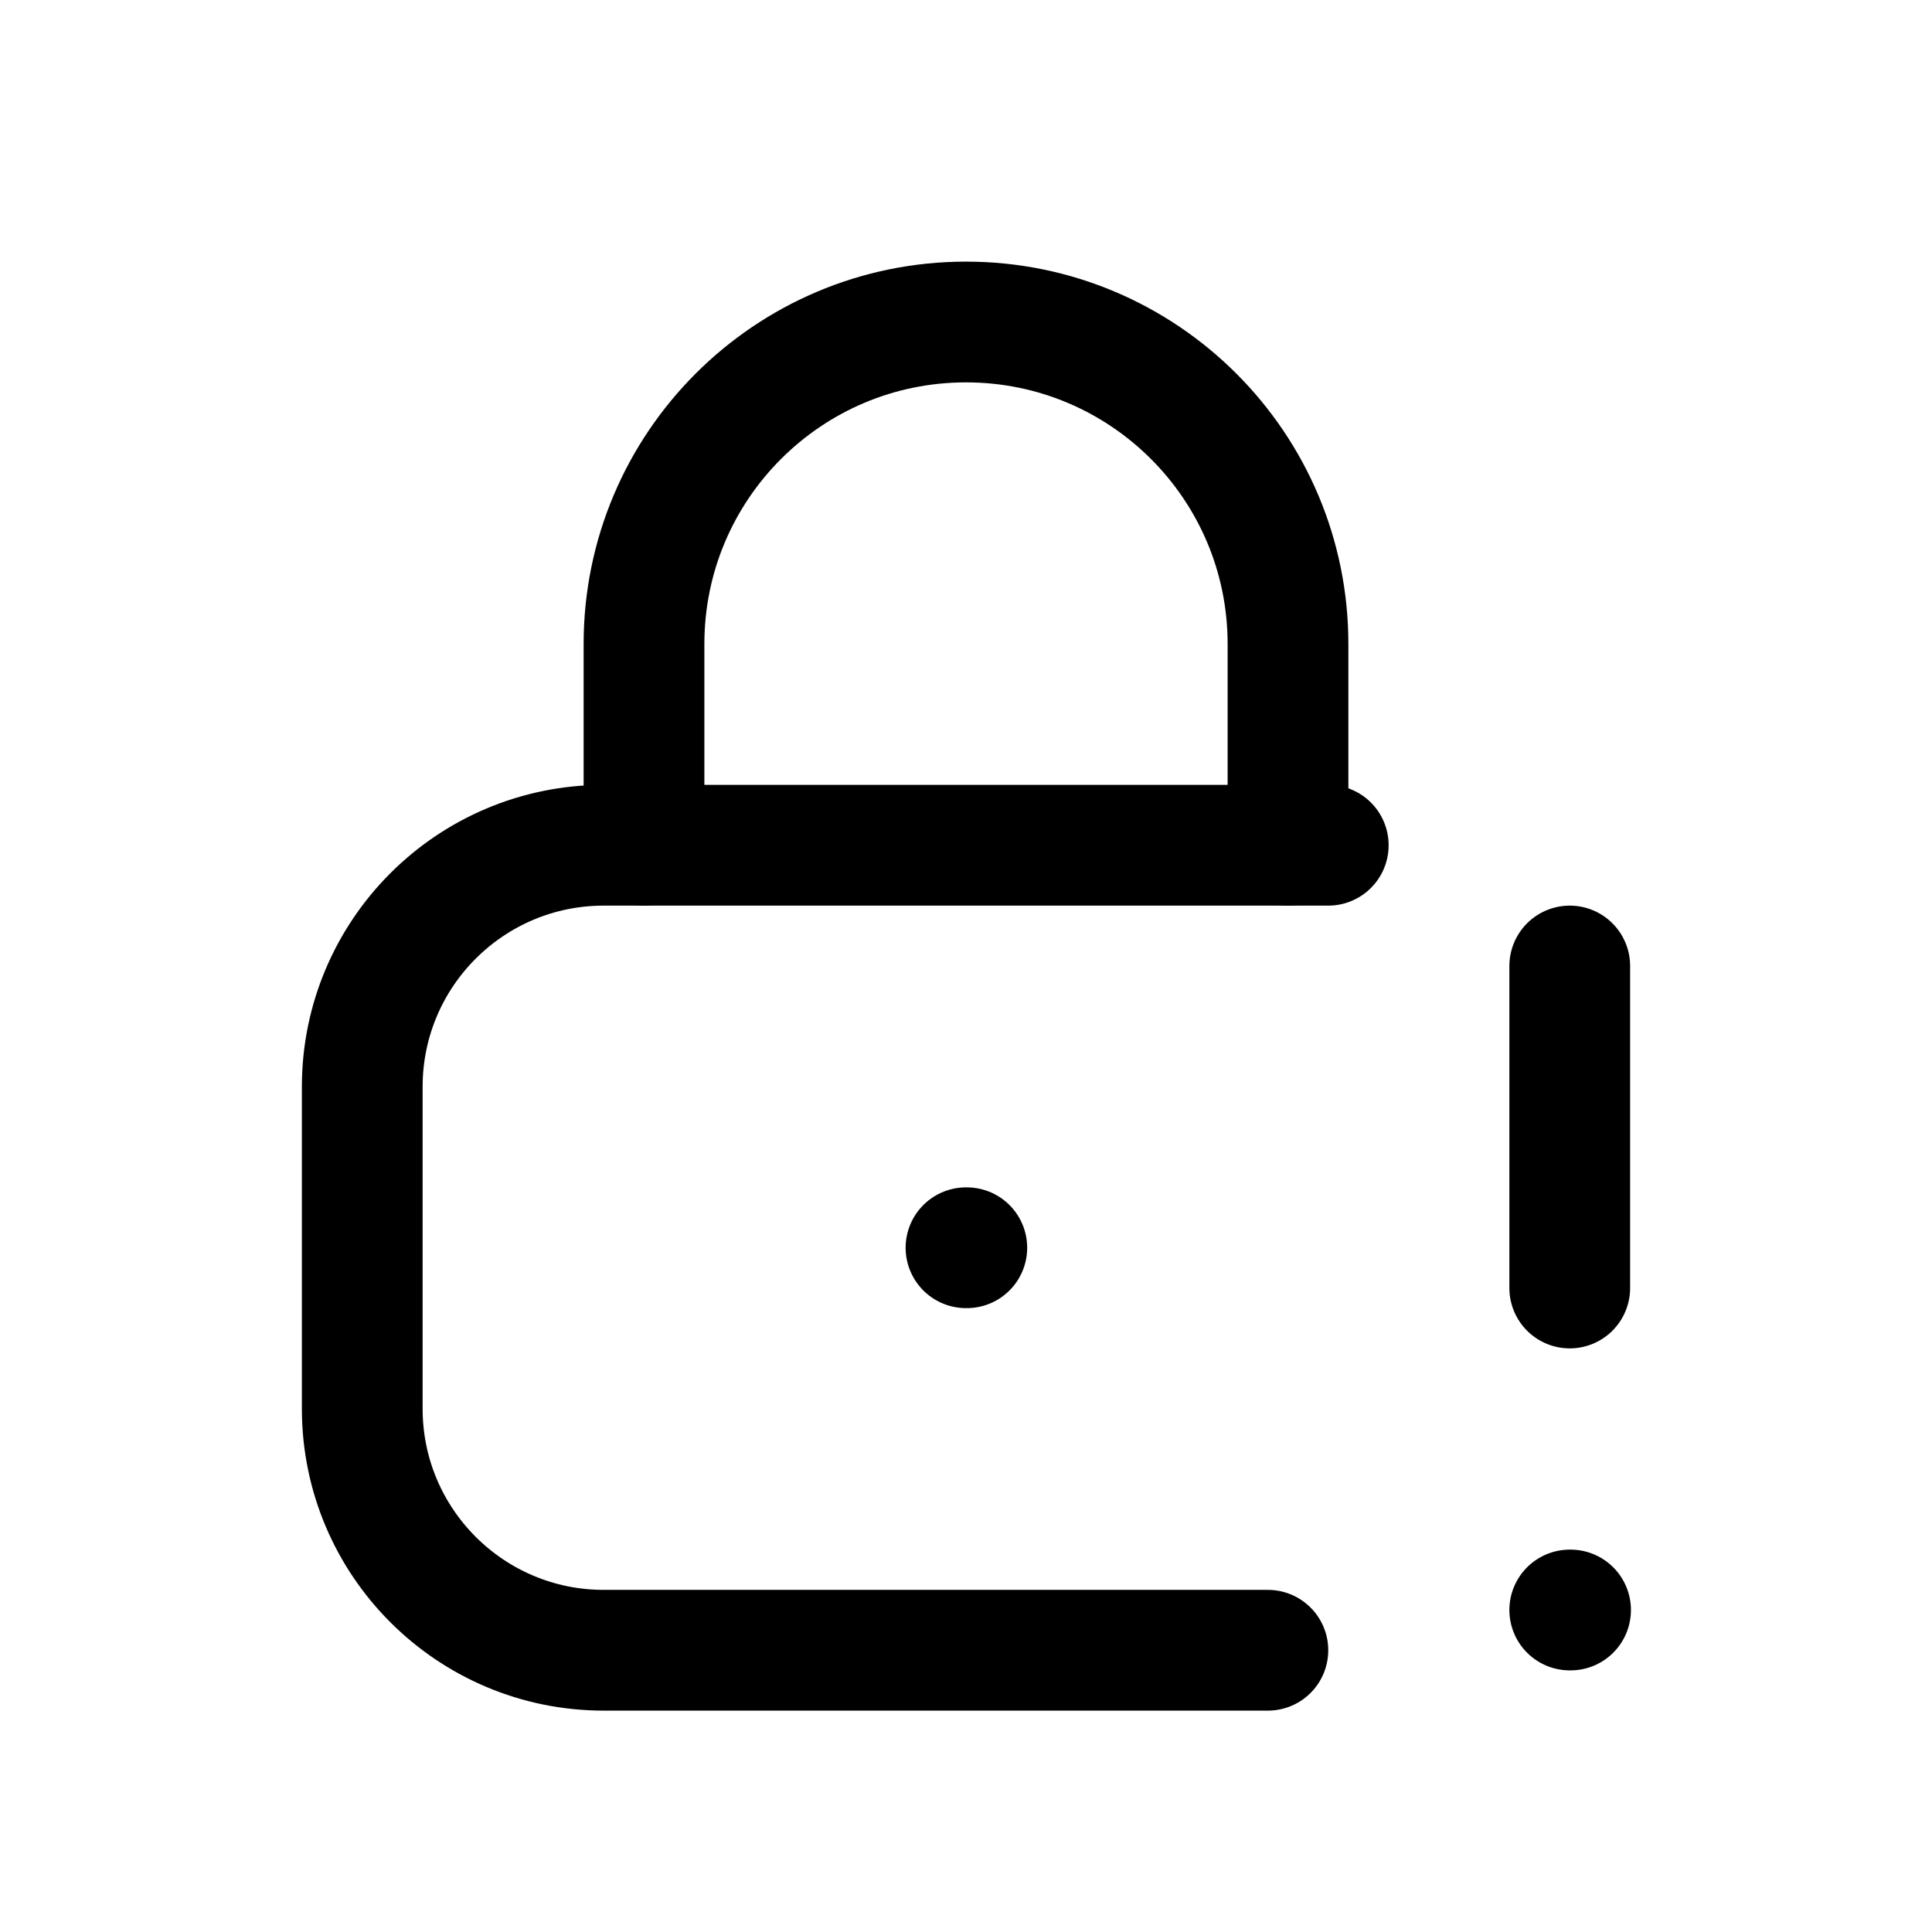
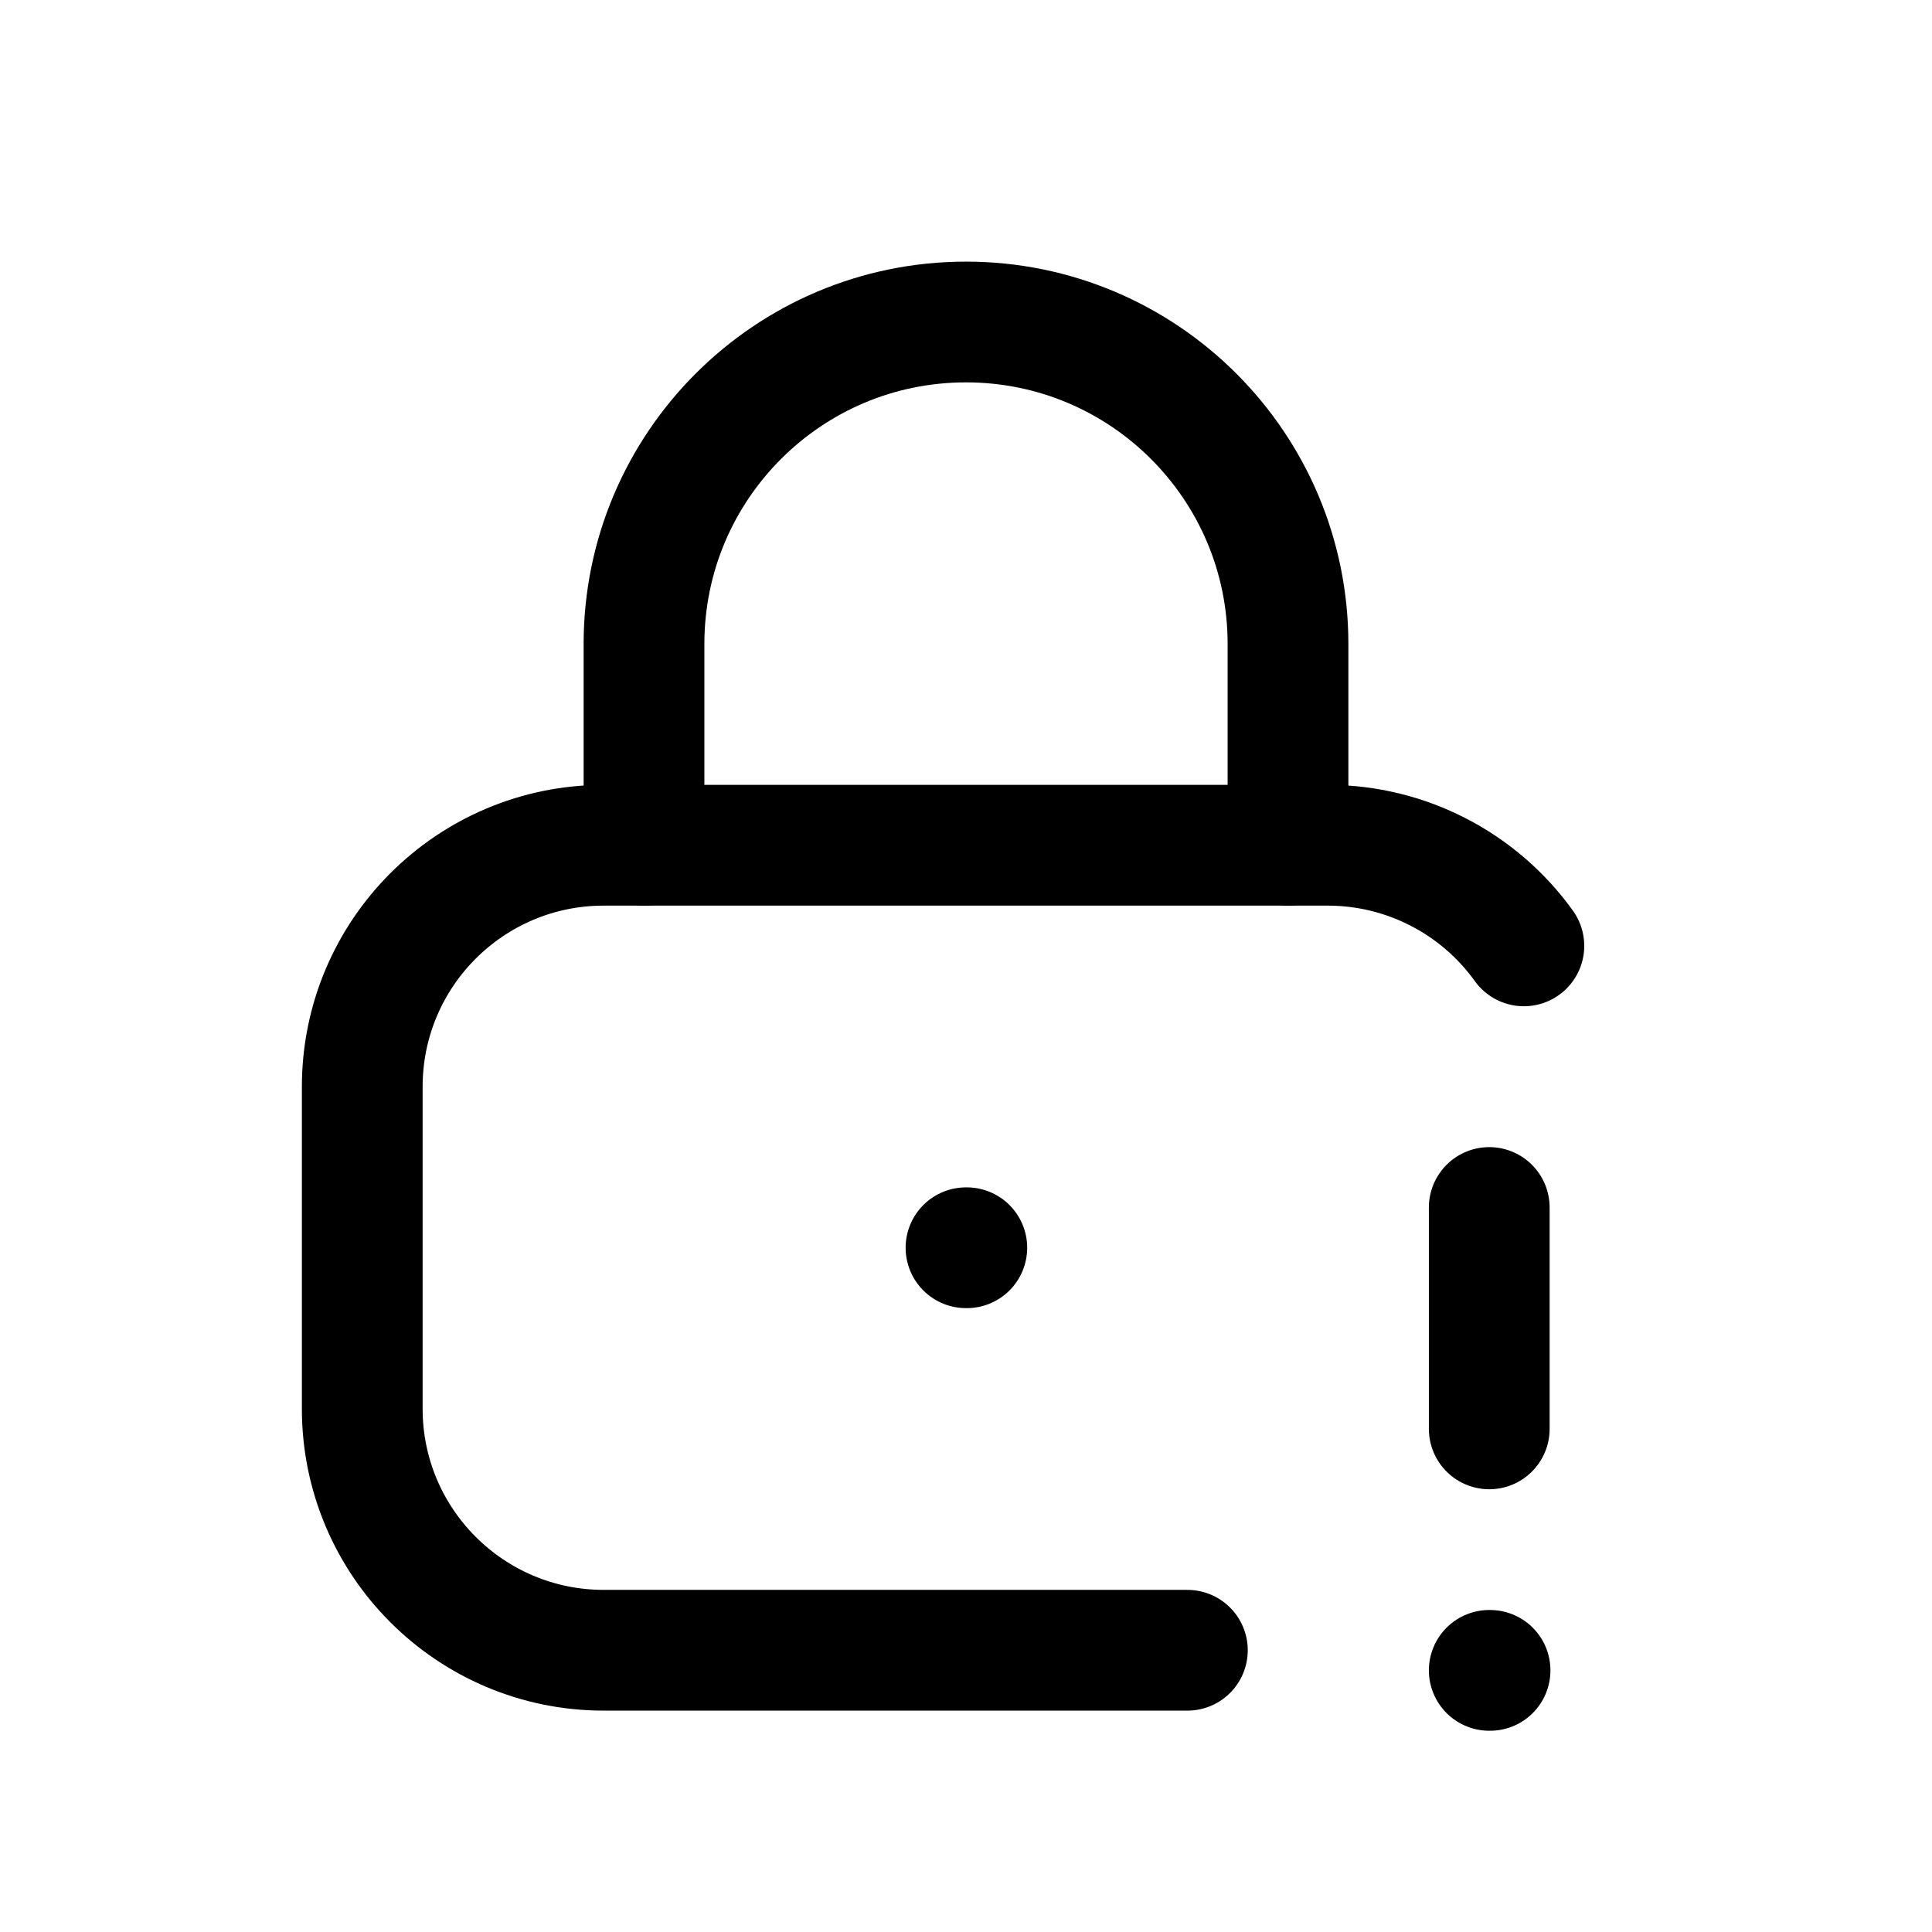
<svg xmlns="http://www.w3.org/2000/svg" viewBox="0 0 24 24" fill="none" stroke="currentColor" stroke-width="1.5" stroke-linecap="round" stroke-linejoin="round">
-   <path d="M15.75 20.5H7.5a3 3 0 0 1-3-3v-4a3 3 0 0 1 3-3h9" />
+   <path d="M14.75 20.5H7.5a3 3 0 0 1-3-3v-4a3 3 0 0 1 3-3h9a3 3 0 0 1 2.43 1.25" />
  <path class="dot" d="M12 15.5h.01" />
  <path d="M8 10.5V8a4 4 0 0 1 8 0v2.5" />
-   <path data-badge="simple" d="M19.5 12v4" />
-   <path data-badge="simple" class="dot" d="M19.5 20h.01" />
+   <path data-badge="simple" d="M18.5 15v2.75" />
+   <path data-badge="simple" class="dot" d="M18.5 20.75h.01" />
</svg>
